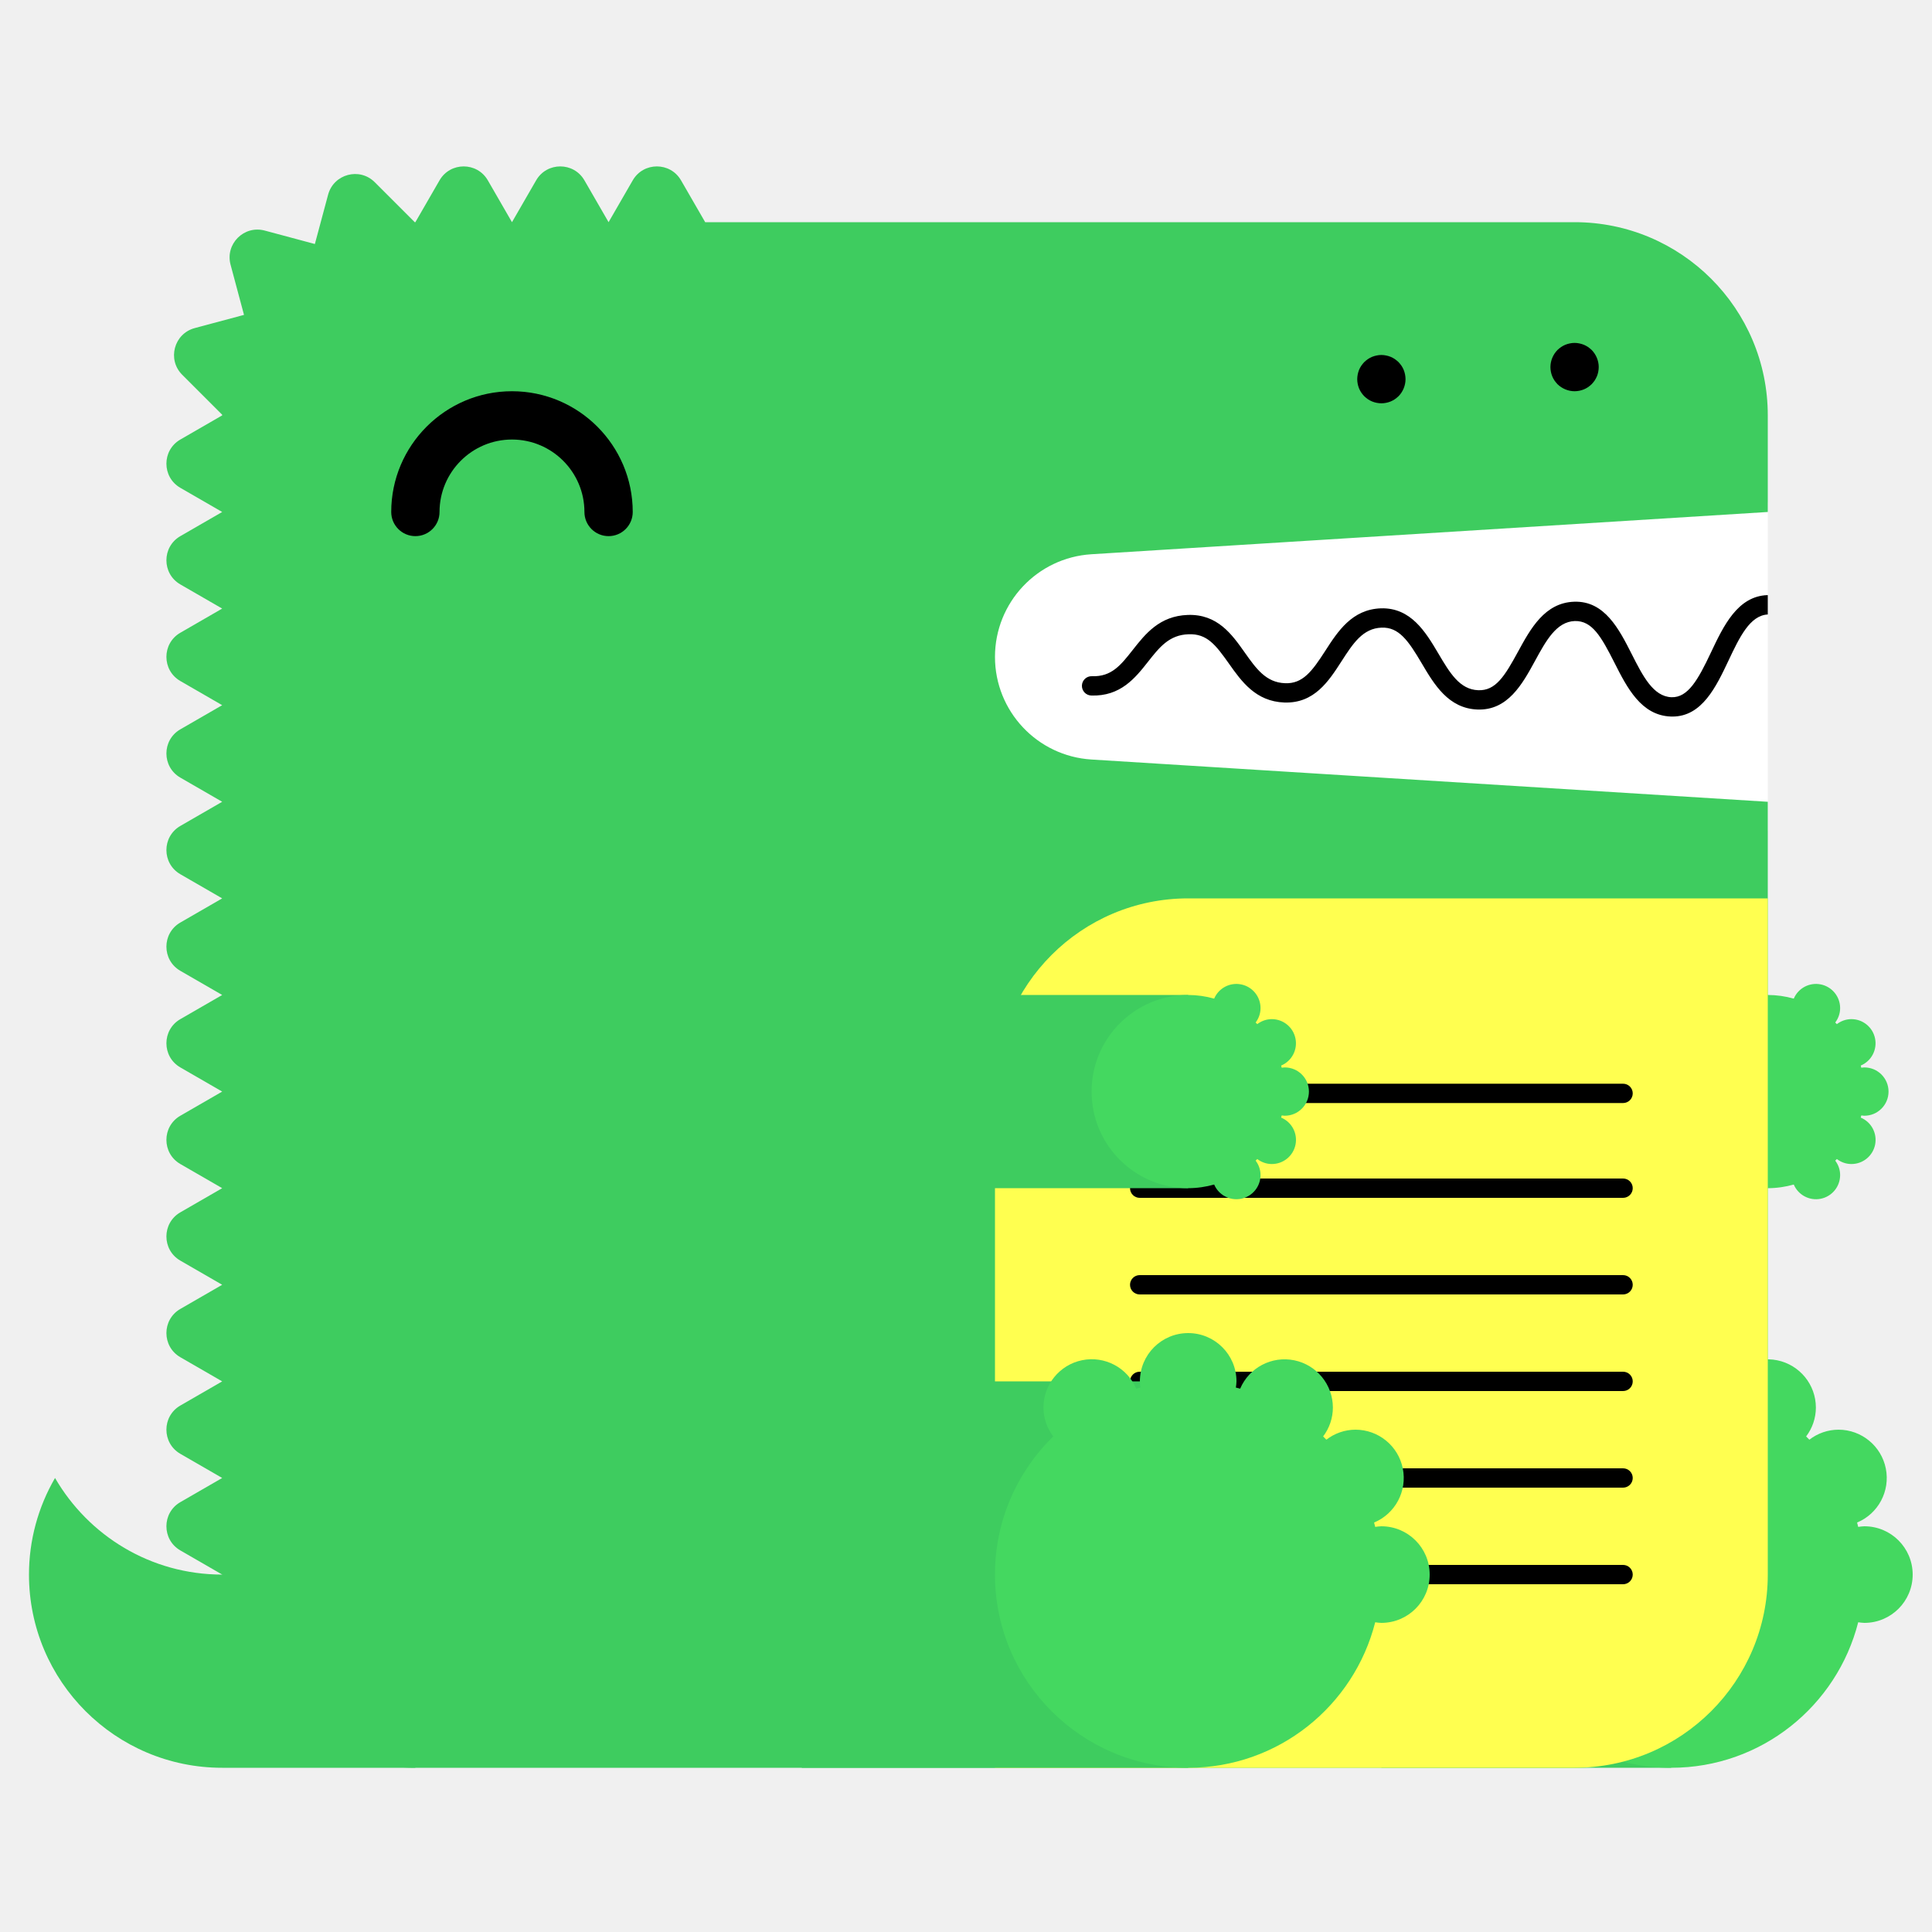
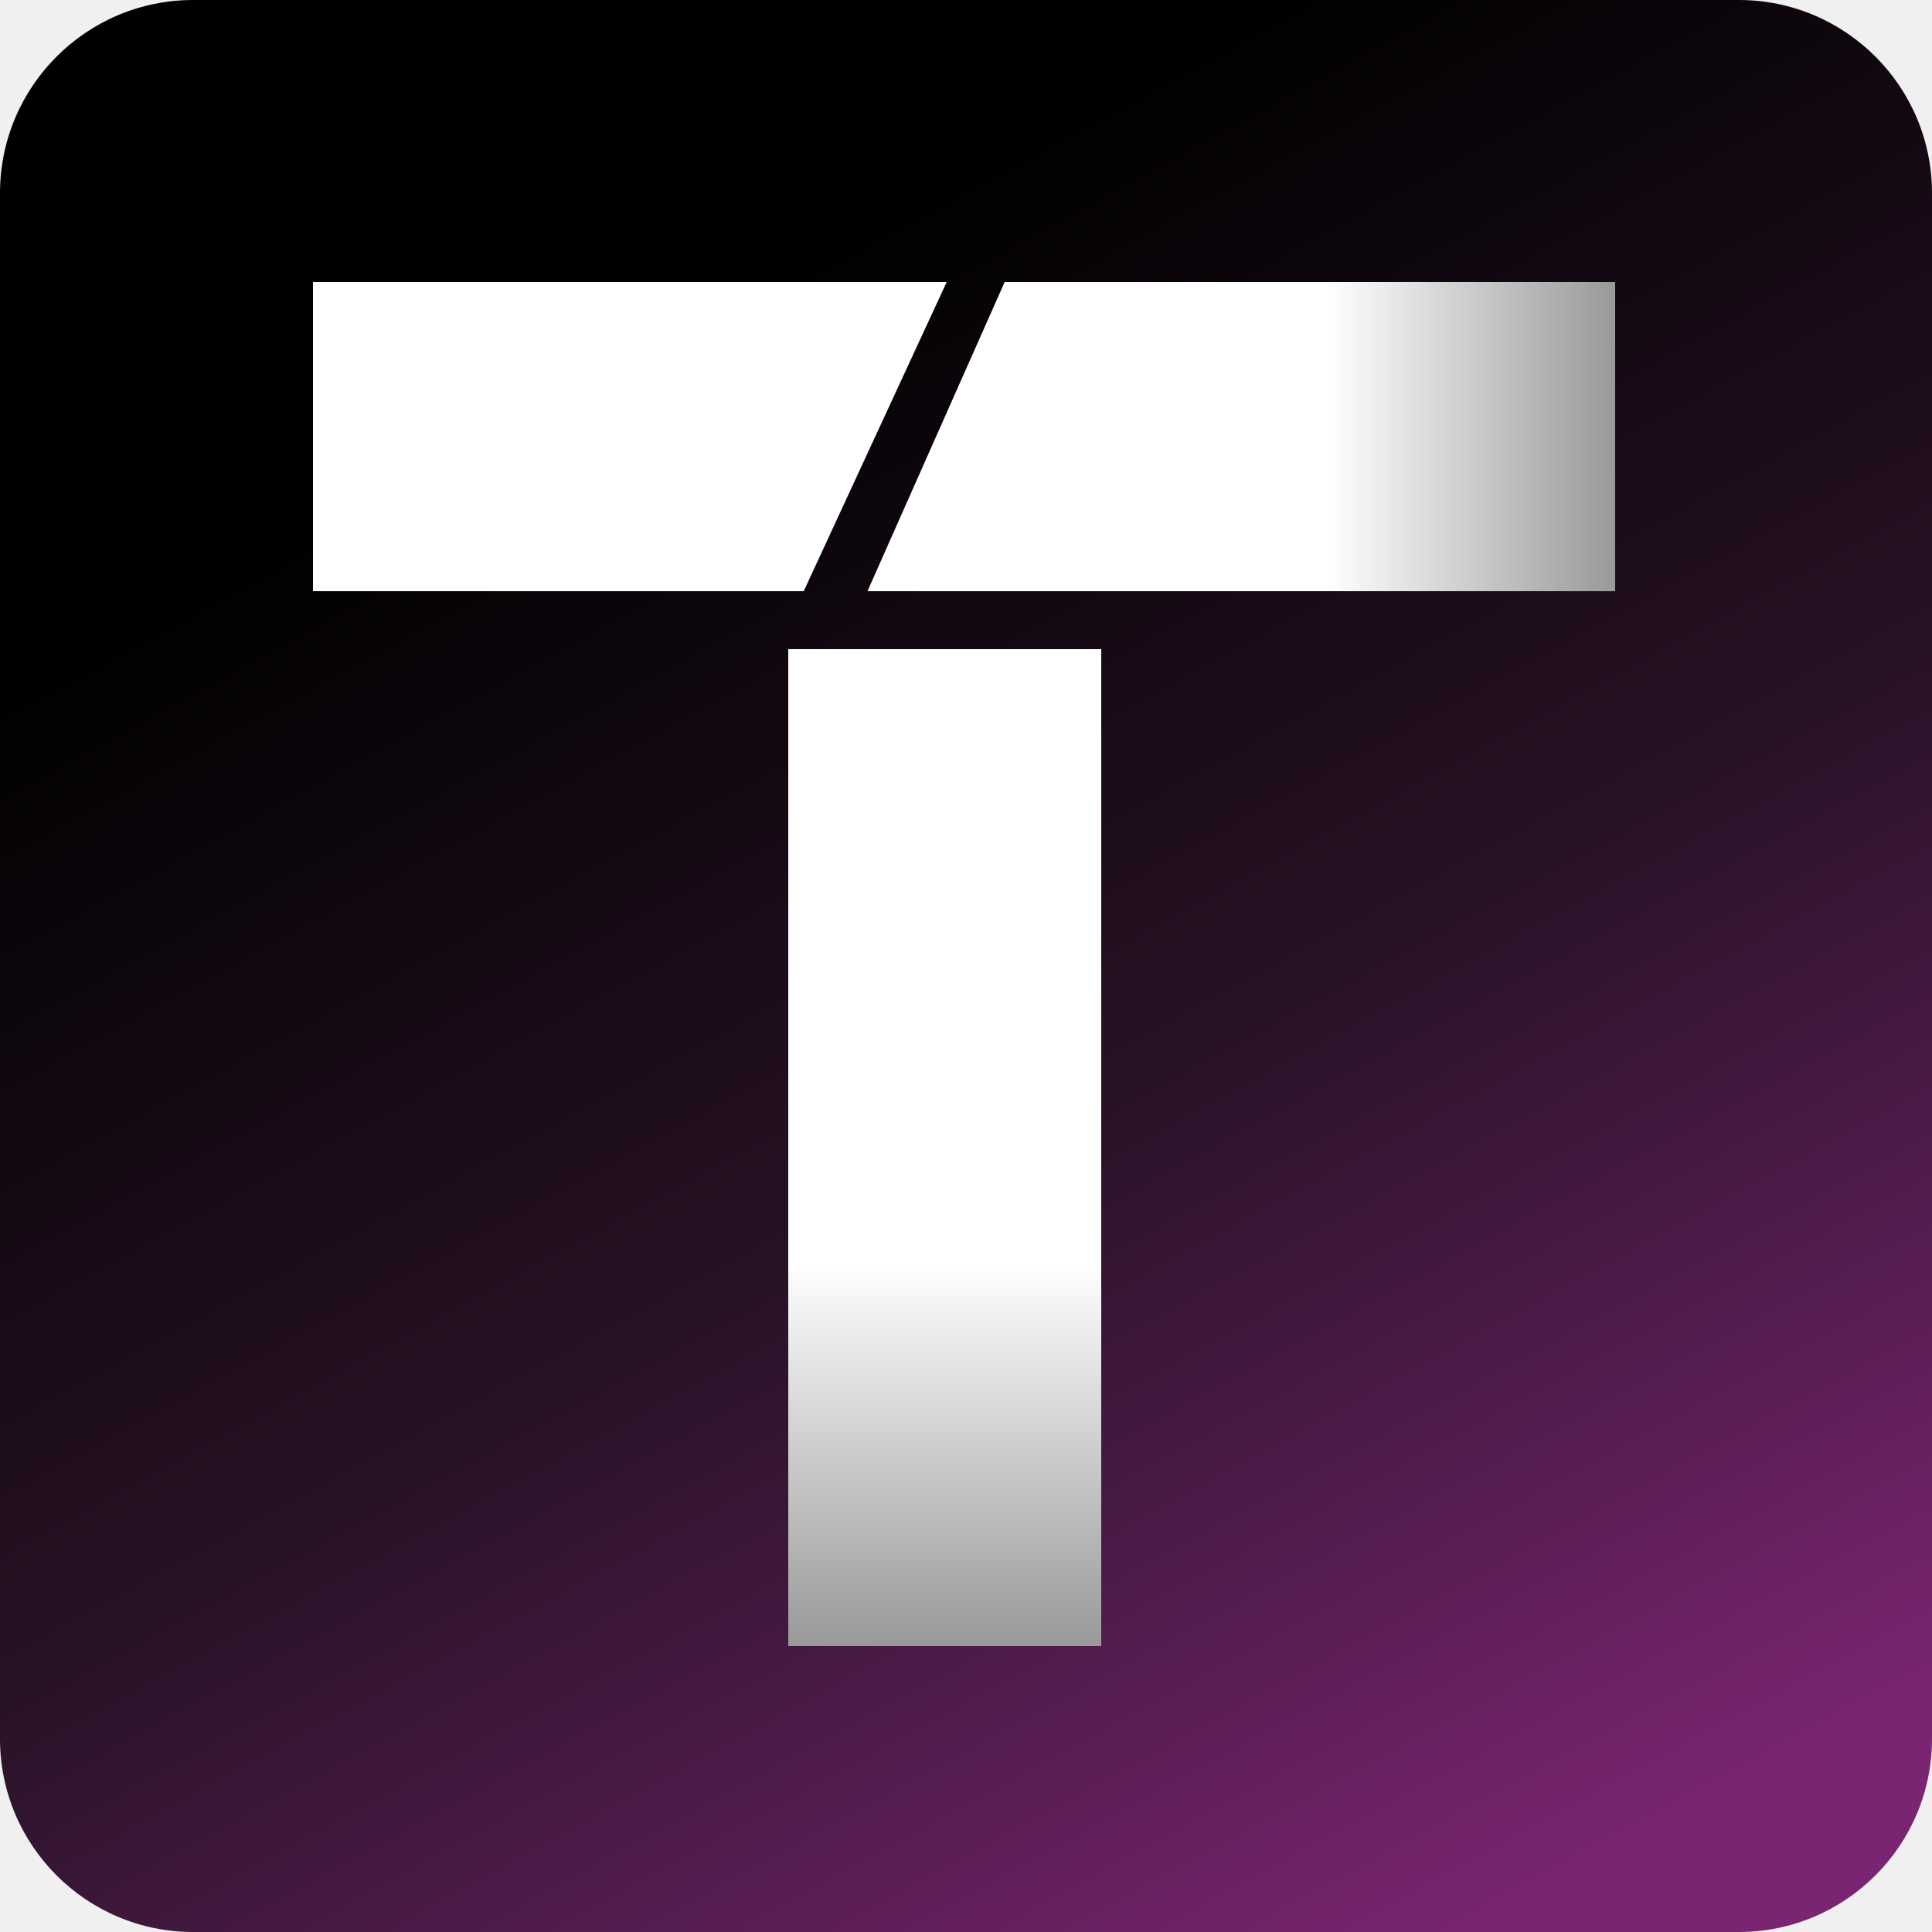
- <svg xmlns="http://www.w3.org/2000/svg" width="200" height="200" viewBox="0 0 200 200">
-   <g fill="none" fill-rule="evenodd">
-     <path fill="#FFF" d="M99 52h84v34H99z" />
-     <path d="M23 163c-7.398 0-13.843-4.027-17.303-10A19.886 19.886 0 0 0 3 163c0 11.046 8.954 20 20 20h20v-20H23z" fill="#3ECC5F" />
-     <path d="M112.98 57.376L183 53V43c0-11.046-8.954-20-20-20H73l-2.5-4.33c-1.112-1.925-3.889-1.925-5 0L63 23l-2.5-4.33c-1.111-1.925-3.889-1.925-5 0L53 23l-2.5-4.33c-1.111-1.925-3.889-1.925-5 0L43 23c-.022 0-.042.003-.065.003l-4.142-4.141c-1.57-1.571-4.252-.853-4.828 1.294l-1.369 5.104-5.192-1.392c-2.148-.575-4.111 1.389-3.535 3.536l1.39 5.193-5.102 1.367c-2.148.576-2.867 3.259-1.296 4.83l4.142 4.142c0 .021-.003.042-.003.064l-4.33 2.5c-1.925 1.111-1.925 3.889 0 5L23 53l-4.33 2.5c-1.925 1.111-1.925 3.889 0 5L23 63l-4.33 2.5c-1.925 1.111-1.925 3.889 0 5L23 73l-4.33 2.5c-1.925 1.111-1.925 3.889 0 5L23 83l-4.33 2.5c-1.925 1.111-1.925 3.889 0 5L23 93l-4.33 2.5c-1.925 1.111-1.925 3.889 0 5L23 103l-4.33 2.5c-1.925 1.111-1.925 3.889 0 5L23 113l-4.33 2.5c-1.925 1.111-1.925 3.889 0 5L23 123l-4.33 2.5c-1.925 1.111-1.925 3.889 0 5L23 133l-4.33 2.5c-1.925 1.111-1.925 3.889 0 5L23 143l-4.33 2.5c-1.925 1.111-1.925 3.889 0 5L23 153l-4.33 2.5c-1.925 1.111-1.925 3.889 0 5L23 163c0 11.046 8.954 20 20 20h120c11.046 0 20-8.954 20-20V83l-70.02-4.376A10.645 10.645 0 0 1 103 68c0-5.621 4.37-10.273 9.98-10.624" fill="#3ECC5F" />
-     <path fill="#3ECC5F" d="M143 183h30v-40h-30z" />
-     <path d="M193 158c-.219 0-.428.037-.639.064-.038-.15-.074-.301-.116-.451A5 5 0 0 0 190.32 148a4.96 4.96 0 0 0-3.016 1.036 26.531 26.531 0 0 0-.335-.336 4.955 4.955 0 0 0 1.011-2.987 5 5 0 0 0-9.599-1.959c-.148-.042-.297-.077-.445-.115.027-.211.064-.42.064-.639a5 5 0 0 0-5-5 5 5 0 0 0-5 5c0 .219.037.428.064.639-.148.038-.297.073-.445.115a4.998 4.998 0 0 0-9.599 1.959c0 1.125.384 2.151 1.011 2.987-3.717 3.632-6.031 8.693-6.031 14.3 0 11.046 8.954 20 20 20 9.339 0 17.16-6.41 19.361-15.064.211.027.42.064.639.064a5 5 0 0 0 5-5 5 5 0 0 0-5-5" fill="#44D860" />
-     <path fill="#3ECC5F" d="M153 123h30v-20h-30z" />
-     <path d="M193 115.5a2.5 2.5 0 1 0 0-5c-.109 0-.214.019-.319.032-.02-.075-.037-.15-.058-.225a2.501 2.501 0 0 0-.963-4.807c-.569 0-1.088.197-1.508.518a6.653 6.653 0 0 0-.168-.168c.314-.417.506-.931.506-1.494a2.5 2.5 0 0 0-4.8-.979A9.987 9.987 0 0 0 183 103c-5.522 0-10 4.478-10 10s4.478 10 10 10c.934 0 1.833-.138 2.69-.377a2.5 2.5 0 0 0 4.8-.979c0-.563-.192-1.077-.506-1.494.057-.055.113-.111.168-.168.42.321.939.518 1.508.518a2.5 2.5 0 0 0 .963-4.807c.021-.074.038-.15.058-.225.105.013.21.032.319.032" fill="#44D860" />
-     <path d="M63 55.5a2.5 2.5 0 0 1-2.5-2.5c0-4.136-3.364-7.5-7.5-7.5s-7.5 3.364-7.5 7.5a2.5 2.5 0 1 1-5 0c0-6.893 5.607-12.5 12.5-12.5S65.5 46.107 65.5 53a2.5 2.5 0 0 1-2.5 2.5" fill="#000" />
-     <path d="M103 183h60c11.046 0 20-8.954 20-20V93h-60c-11.046 0-20 8.954-20 20v70z" fill="#FFFF50" />
-     <path d="M168.02 124h-50.04a1 1 0 1 1 0-2h50.04a1 1 0 1 1 0 2m0 20h-50.04a1 1 0 1 1 0-2h50.04a1 1 0 1 1 0 2m0 20h-50.04a1 1 0 1 1 0-2h50.04a1 1 0 1 1 0 2m0-49.814h-50.04a1 1 0 1 1 0-2h50.04a1 1 0 1 1 0 2m0 19.814h-50.04a1 1 0 1 1 0-2h50.04a1 1 0 1 1 0 2m0 20h-50.04a1 1 0 1 1 0-2h50.04a1 1 0 1 1 0 2M183 61.611c-.012 0-.022-.006-.034-.005-3.09.105-4.552 3.196-5.842 5.923-1.346 2.85-2.387 4.703-4.093 4.647-1.889-.068-2.969-2.202-4.113-4.46-1.314-2.594-2.814-5.536-5.963-5.426-3.046.104-4.513 2.794-5.807 5.167-1.377 2.528-2.314 4.065-4.121 3.994-1.927-.07-2.951-1.805-4.136-3.813-1.321-2.236-2.848-4.75-5.936-4.664-2.994.103-4.465 2.385-5.763 4.4-1.373 2.13-2.335 3.428-4.165 3.351-1.973-.07-2.992-1.51-4.171-3.177-1.324-1.873-2.816-3.993-5.895-3.89-2.928.1-4.399 1.97-5.696 3.618-1.232 1.564-2.194 2.802-4.229 2.724a1 1 0 0 0-.072 2c3.017.101 4.545-1.8 5.872-3.487 1.177-1.496 2.193-2.787 4.193-2.855 1.926-.082 2.829 1.115 4.195 3.045 1.297 1.834 2.769 3.914 5.731 4.021 3.103.104 4.596-2.215 5.918-4.267 1.182-1.834 2.202-3.417 4.15-3.484 1.793-.067 2.769 1.35 4.145 3.681 1.297 2.197 2.766 4.686 5.787 4.796 3.125.108 4.634-2.62 5.949-5.035 1.139-2.088 2.214-4.06 4.119-4.126 1.793-.042 2.728 1.595 4.111 4.33 1.292 2.553 2.757 5.445 5.825 5.556l.169.003c3.064 0 4.518-3.075 5.805-5.794 1.139-2.41 2.217-4.68 4.067-4.773v-2z" fill="#000" />
-     <path fill="#3ECC5F" d="M83 183h40v-40H83z" />
-     <path d="M143 158c-.219 0-.428.037-.639.064-.038-.15-.074-.301-.116-.451A5 5 0 0 0 140.32 148a4.96 4.96 0 0 0-3.016 1.036 26.531 26.531 0 0 0-.335-.336 4.955 4.955 0 0 0 1.011-2.987 5 5 0 0 0-9.599-1.959c-.148-.042-.297-.077-.445-.115.027-.211.064-.42.064-.639a5 5 0 0 0-5-5 5 5 0 0 0-5 5c0 .219.037.428.064.639-.148.038-.297.073-.445.115a4.998 4.998 0 0 0-9.599 1.959c0 1.125.384 2.151 1.011 2.987-3.717 3.632-6.031 8.693-6.031 14.3 0 11.046 8.954 20 20 20 9.339 0 17.16-6.41 19.361-15.064.211.027.42.064.639.064a5 5 0 0 0 5-5 5 5 0 0 0-5-5" fill="#44D860" />
-     <path fill="#3ECC5F" d="M83 123h40v-20H83z" />
-     <path d="M133 115.5a2.5 2.5 0 1 0 0-5c-.109 0-.214.019-.319.032-.02-.075-.037-.15-.058-.225a2.501 2.501 0 0 0-.963-4.807c-.569 0-1.088.197-1.508.518a6.653 6.653 0 0 0-.168-.168c.314-.417.506-.931.506-1.494a2.5 2.5 0 0 0-4.8-.979A9.987 9.987 0 0 0 123 103c-5.522 0-10 4.478-10 10s4.478 10 10 10c.934 0 1.833-.138 2.69-.377a2.5 2.5 0 0 0 4.8-.979c0-.563-.192-1.077-.506-1.494.057-.055.113-.111.168-.168.42.321.939.518 1.508.518a2.5 2.5 0 0 0 .963-4.807c.021-.074.038-.15.058-.225.105.013.21.032.319.032" fill="#44D860" />
-     <path d="M143 41.75c-.16 0-.33-.02-.49-.05a2.52 2.52 0 0 1-.47-.14c-.15-.06-.29-.14-.431-.23-.13-.09-.259-.2-.38-.31-.109-.12-.219-.24-.309-.38s-.17-.28-.231-.43a2.619 2.619 0 0 1-.189-.96c0-.16.02-.33.05-.49.03-.16.08-.31.139-.47.061-.15.141-.29.231-.43.09-.13.2-.26.309-.38.121-.11.25-.22.38-.31.141-.09.281-.17.431-.23.149-.06.31-.11.47-.14.32-.07.65-.07.98 0 .159.03.32.08.47.14.149.06.29.14.43.23.13.09.259.2.38.31.11.12.22.25.31.38.09.14.17.28.23.43.06.16.11.31.14.47.029.16.05.33.05.49 0 .66-.271 1.31-.73 1.77-.121.11-.25.22-.38.31-.14.09-.281.17-.43.23a2.565 2.565 0 0 1-.96.19m20-1.25c-.66 0-1.3-.27-1.771-.73a3.802 3.802 0 0 1-.309-.38c-.09-.14-.17-.28-.231-.43a2.619 2.619 0 0 1-.189-.96c0-.66.27-1.3.729-1.77.121-.11.25-.22.38-.31.141-.09.281-.17.431-.23.149-.06.31-.11.47-.14.32-.07.66-.07.98 0 .159.03.32.08.47.14.149.06.29.14.43.23.13.09.259.2.38.31.459.47.73 1.11.73 1.77 0 .16-.021.33-.05.49-.03.16-.08.32-.14.47-.07.15-.14.29-.23.43-.09.13-.2.26-.31.38-.121.11-.25.22-.38.31-.14.09-.281.17-.43.23a2.565 2.565 0 0 1-.96.19" fill="#000" />
-   </g>
+ <svg xmlns="http://www.w3.org/2000/svg" width="500" height="500" viewBox="0 0 500 500" fill="none">
+   <rect width="500" height="500" rx="50" fill="url(#paint0_linear_614_2)" />
+   <path d="M204 168H285V426H204V168Z" fill="url(#paint1_linear_614_2)" />
+   <path d="M224.5 153L260 73L418 73L418 153L224.5 153Z" fill="url(#paint2_linear_614_2)" />
+   <path d="M81 153L81 73L245 73L208 153L81 153Z" fill="url(#paint3_linear_614_2)" />
+   <defs>
+     <linearGradient id="paint0_linear_614_2" x1="314" y1="-2.31556e-05" x2="541.5" y2="416.5" gradientUnits="userSpaceOnUse">
+       <stop />
+       <stop offset="0.5" stop-color="#281226" />
+       <stop offset="1" stop-color="#7A2572" />
+     </linearGradient>
+     <linearGradient id="paint1_linear_614_2" x1="244.5" y1="168" x2="244.5" y2="426" gradientUnits="userSpaceOnUse">
+       <stop offset="0.615" stop-color="white" />
+       <stop offset="1" stop-color="#999999" />
+     </linearGradient>
+     <linearGradient id="paint2_linear_614_2" x1="224.5" y1="113" x2="418" y2="113" gradientUnits="userSpaceOnUse">
+       <stop offset="0.615" stop-color="white" />
+       <stop offset="1" stop-color="#999999" />
+     </linearGradient>
+     <linearGradient id="paint3_linear_614_2" x1="81" y1="113" x2="245" y2="113" gradientUnits="userSpaceOnUse">
+       <stop offset="0.615" stop-color="white" />
+     </linearGradient>
+   </defs>
</svg>
